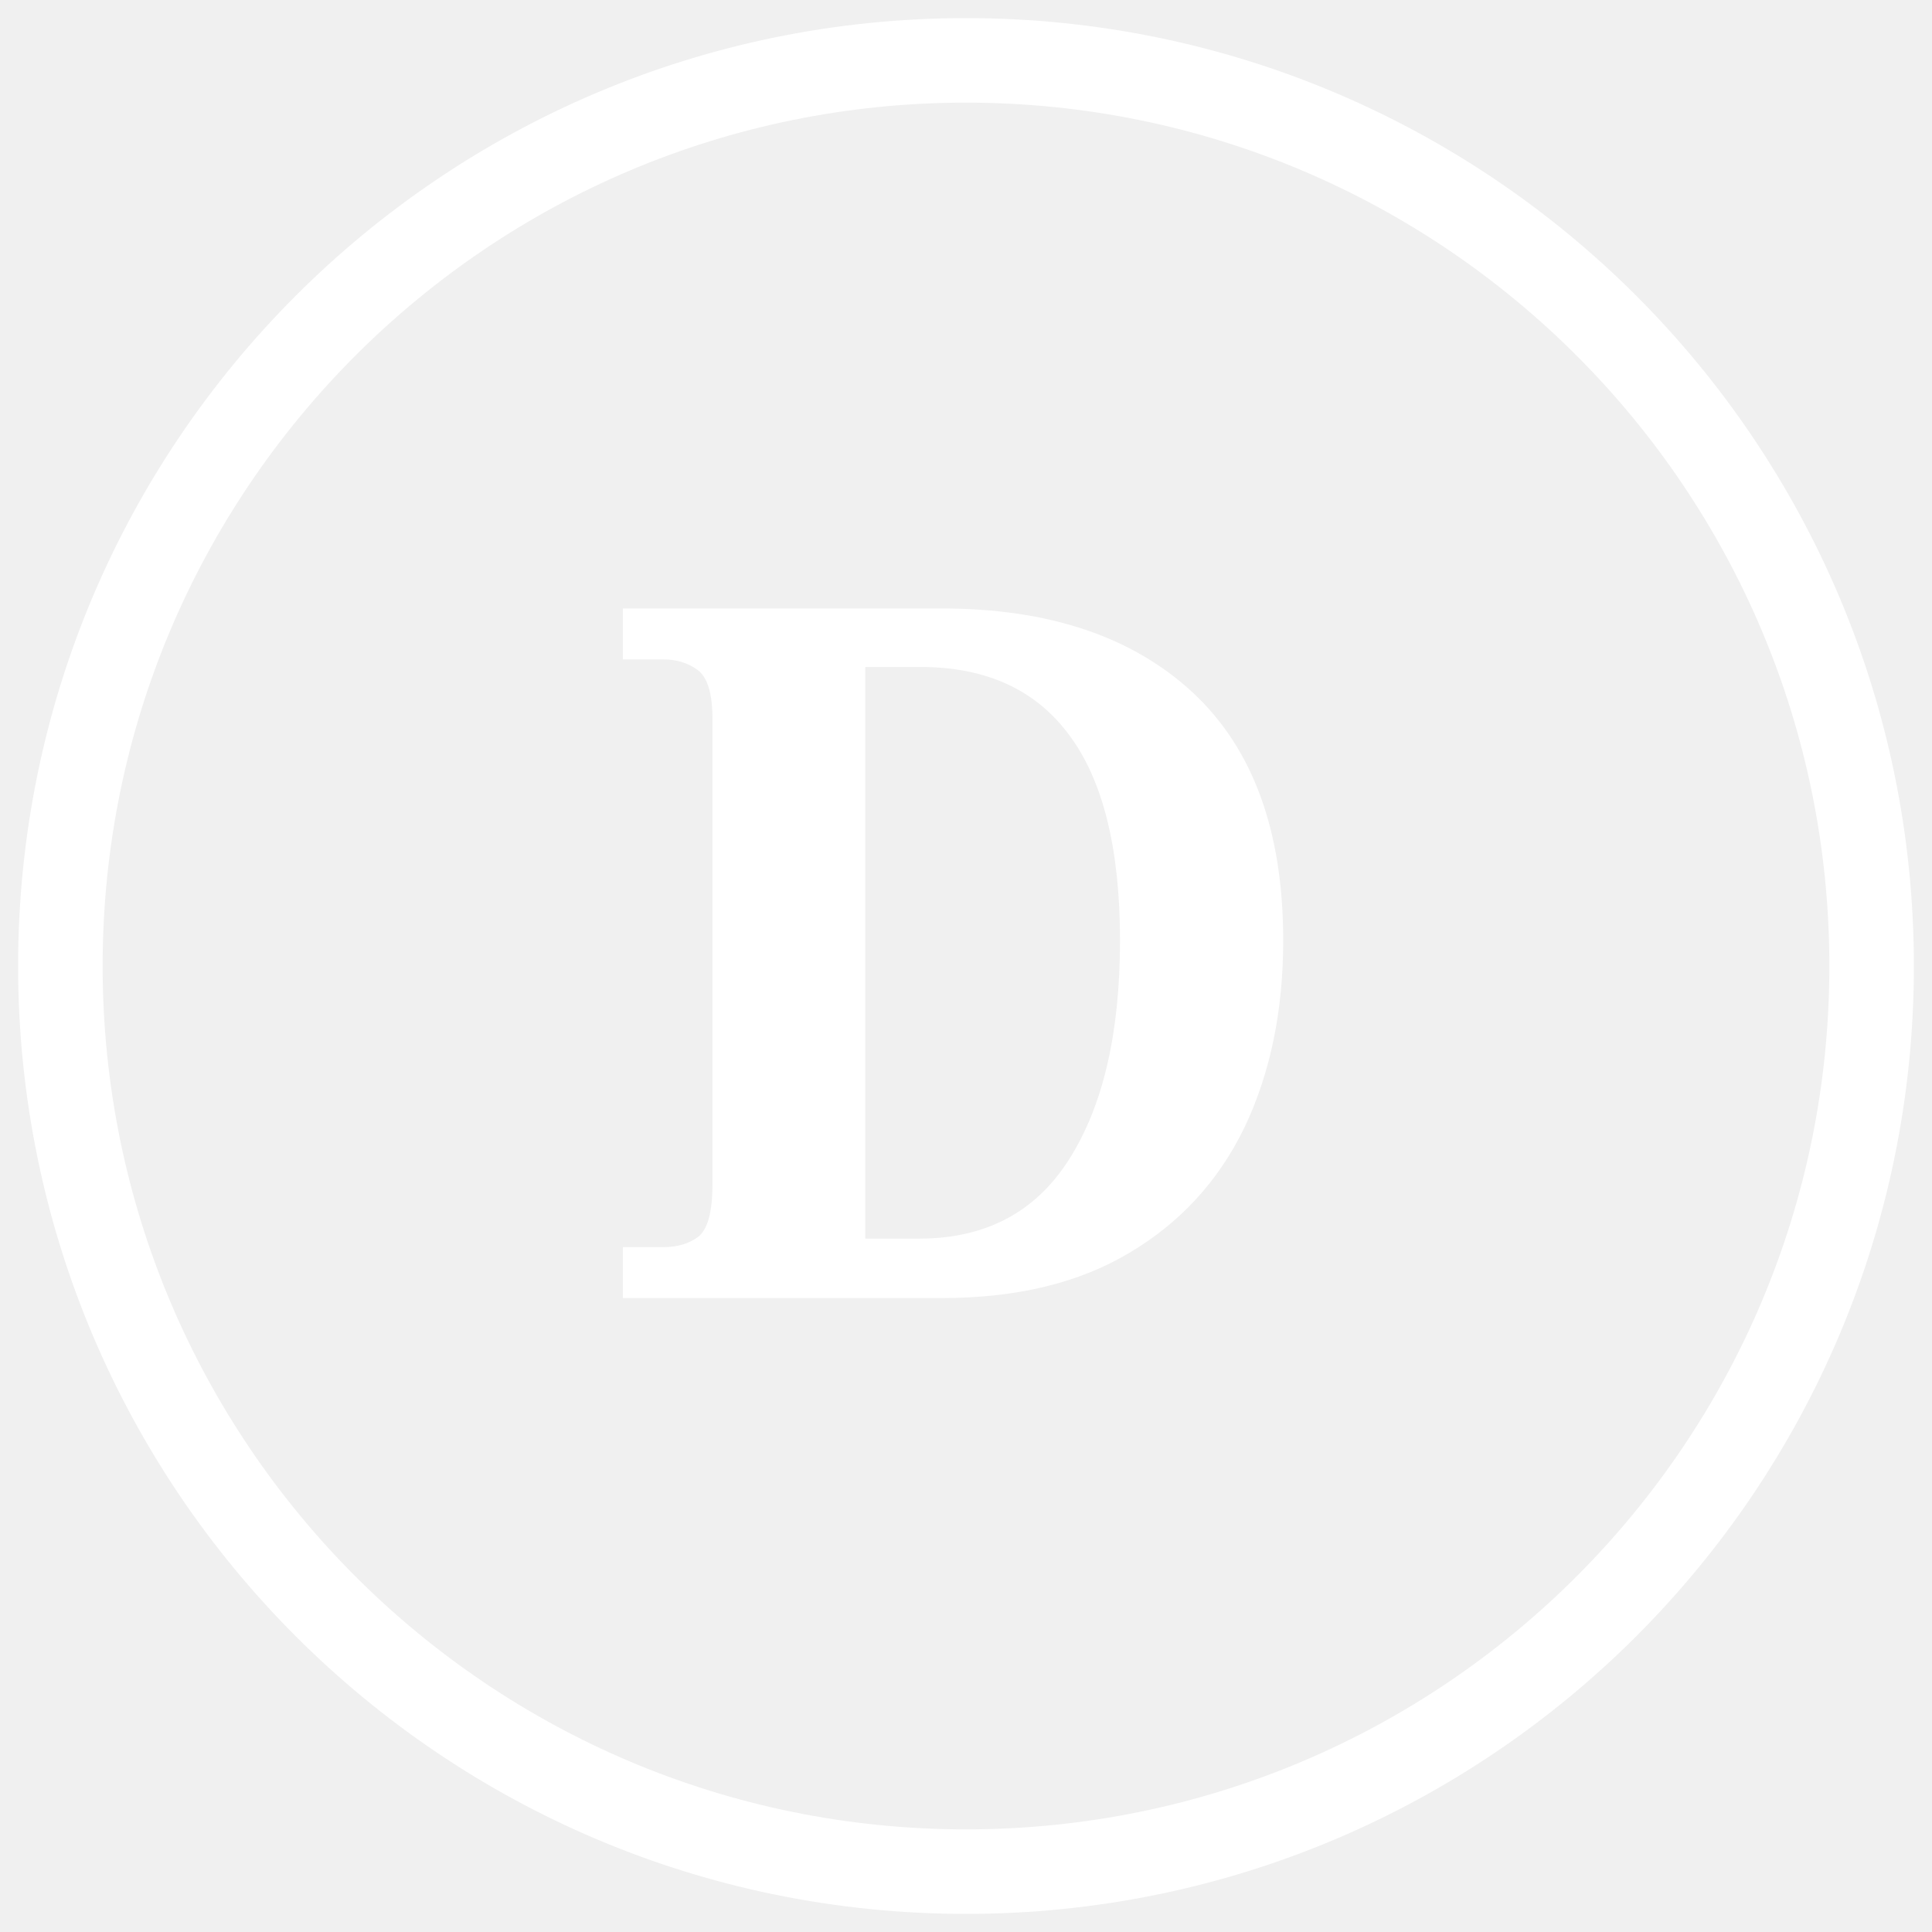
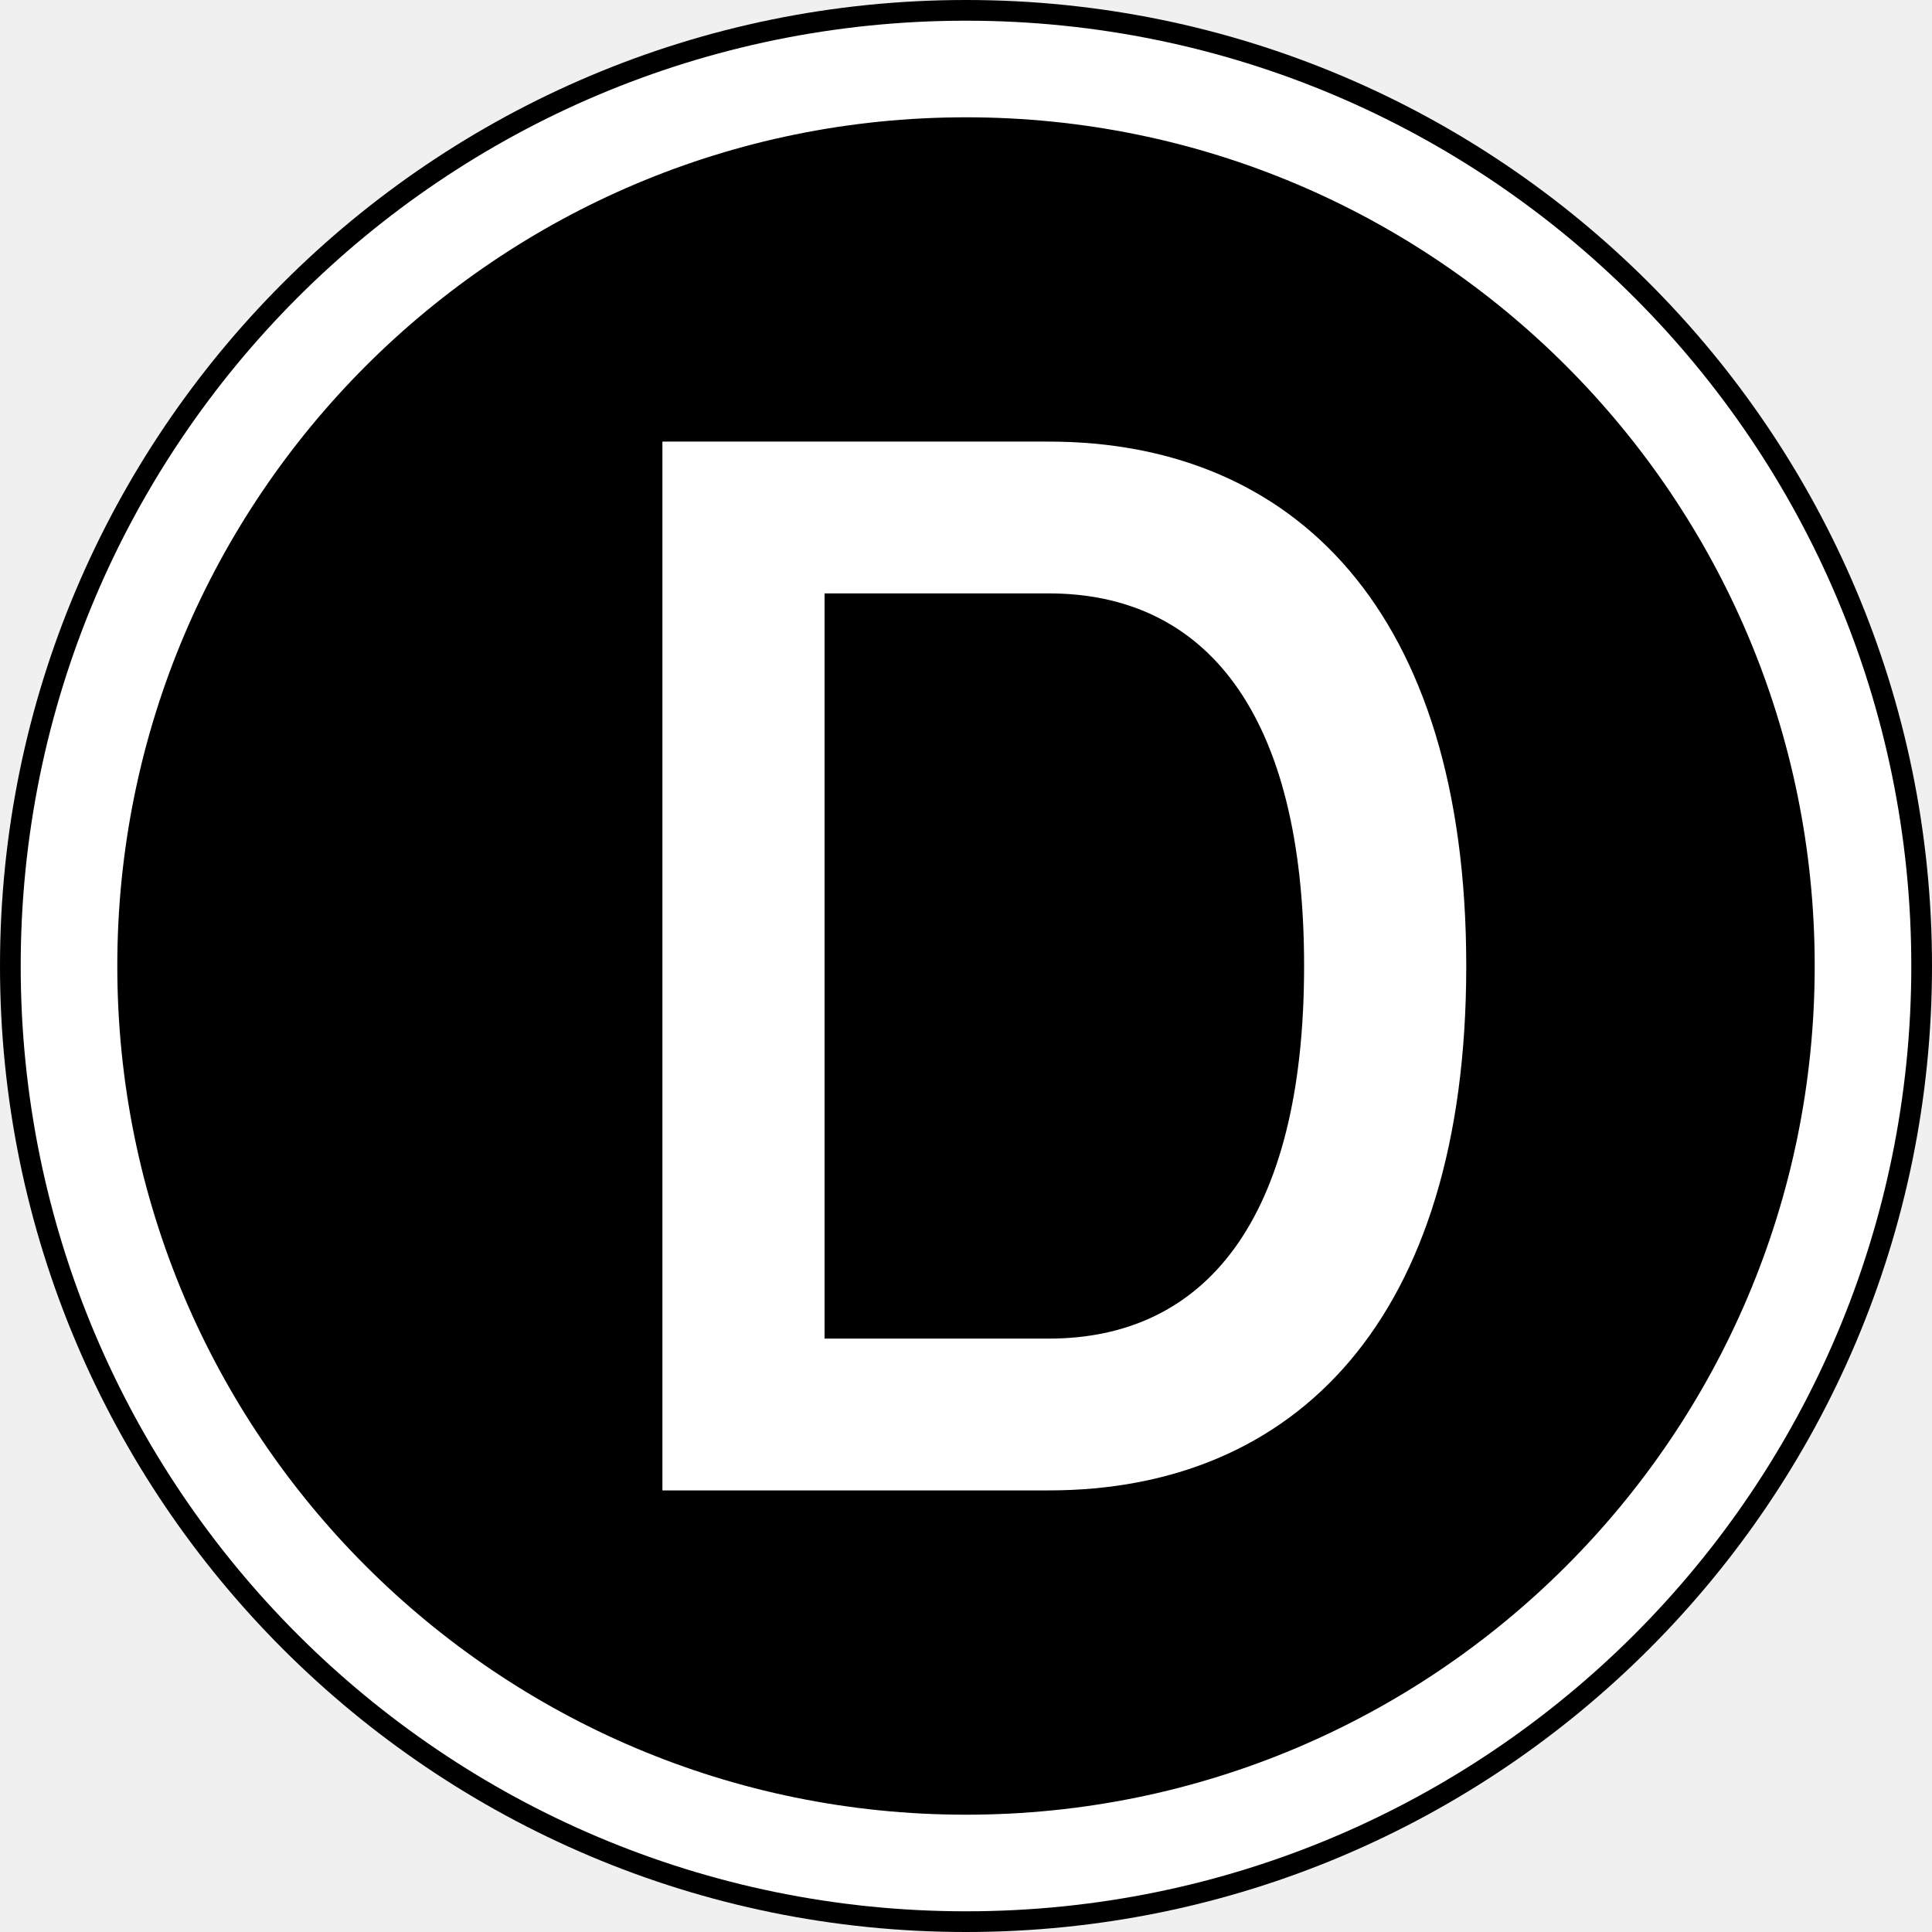
- <svg xmlns="http://www.w3.org/2000/svg" viewBox="0 0 32 32" fill="none">
-   <circle cx="16" cy="16" r="15" stroke="white" stroke-width="1.4" />
-   <text x="16" y="21.5" text-anchor="middle" fill="white" font-family="Georgia, serif" font-size="16" font-weight="600">D</text>
+ <svg xmlns="http://www.w3.org/2000/svg" viewBox="0 0 28 28">
+   <circle cx="14" cy="14" r="14" fill="#000" />
+   <circle cx="14" cy="14" r="13" fill="none" stroke="#fff" stroke-width="1.4" />
+   <path d="M9.6 6.4h5.6c3.55 0 6.05 2.45 6.05 7.6s-2.5 7.6-6.05 7.6H9.6V6.4Zm2.35 2.2v10.8h3.25c2.25 0 3.7-1.7 3.7-5.4 0-3.7-1.45-5.4-3.7-5.4H11.95Z" fill="#fff" />
</svg>
